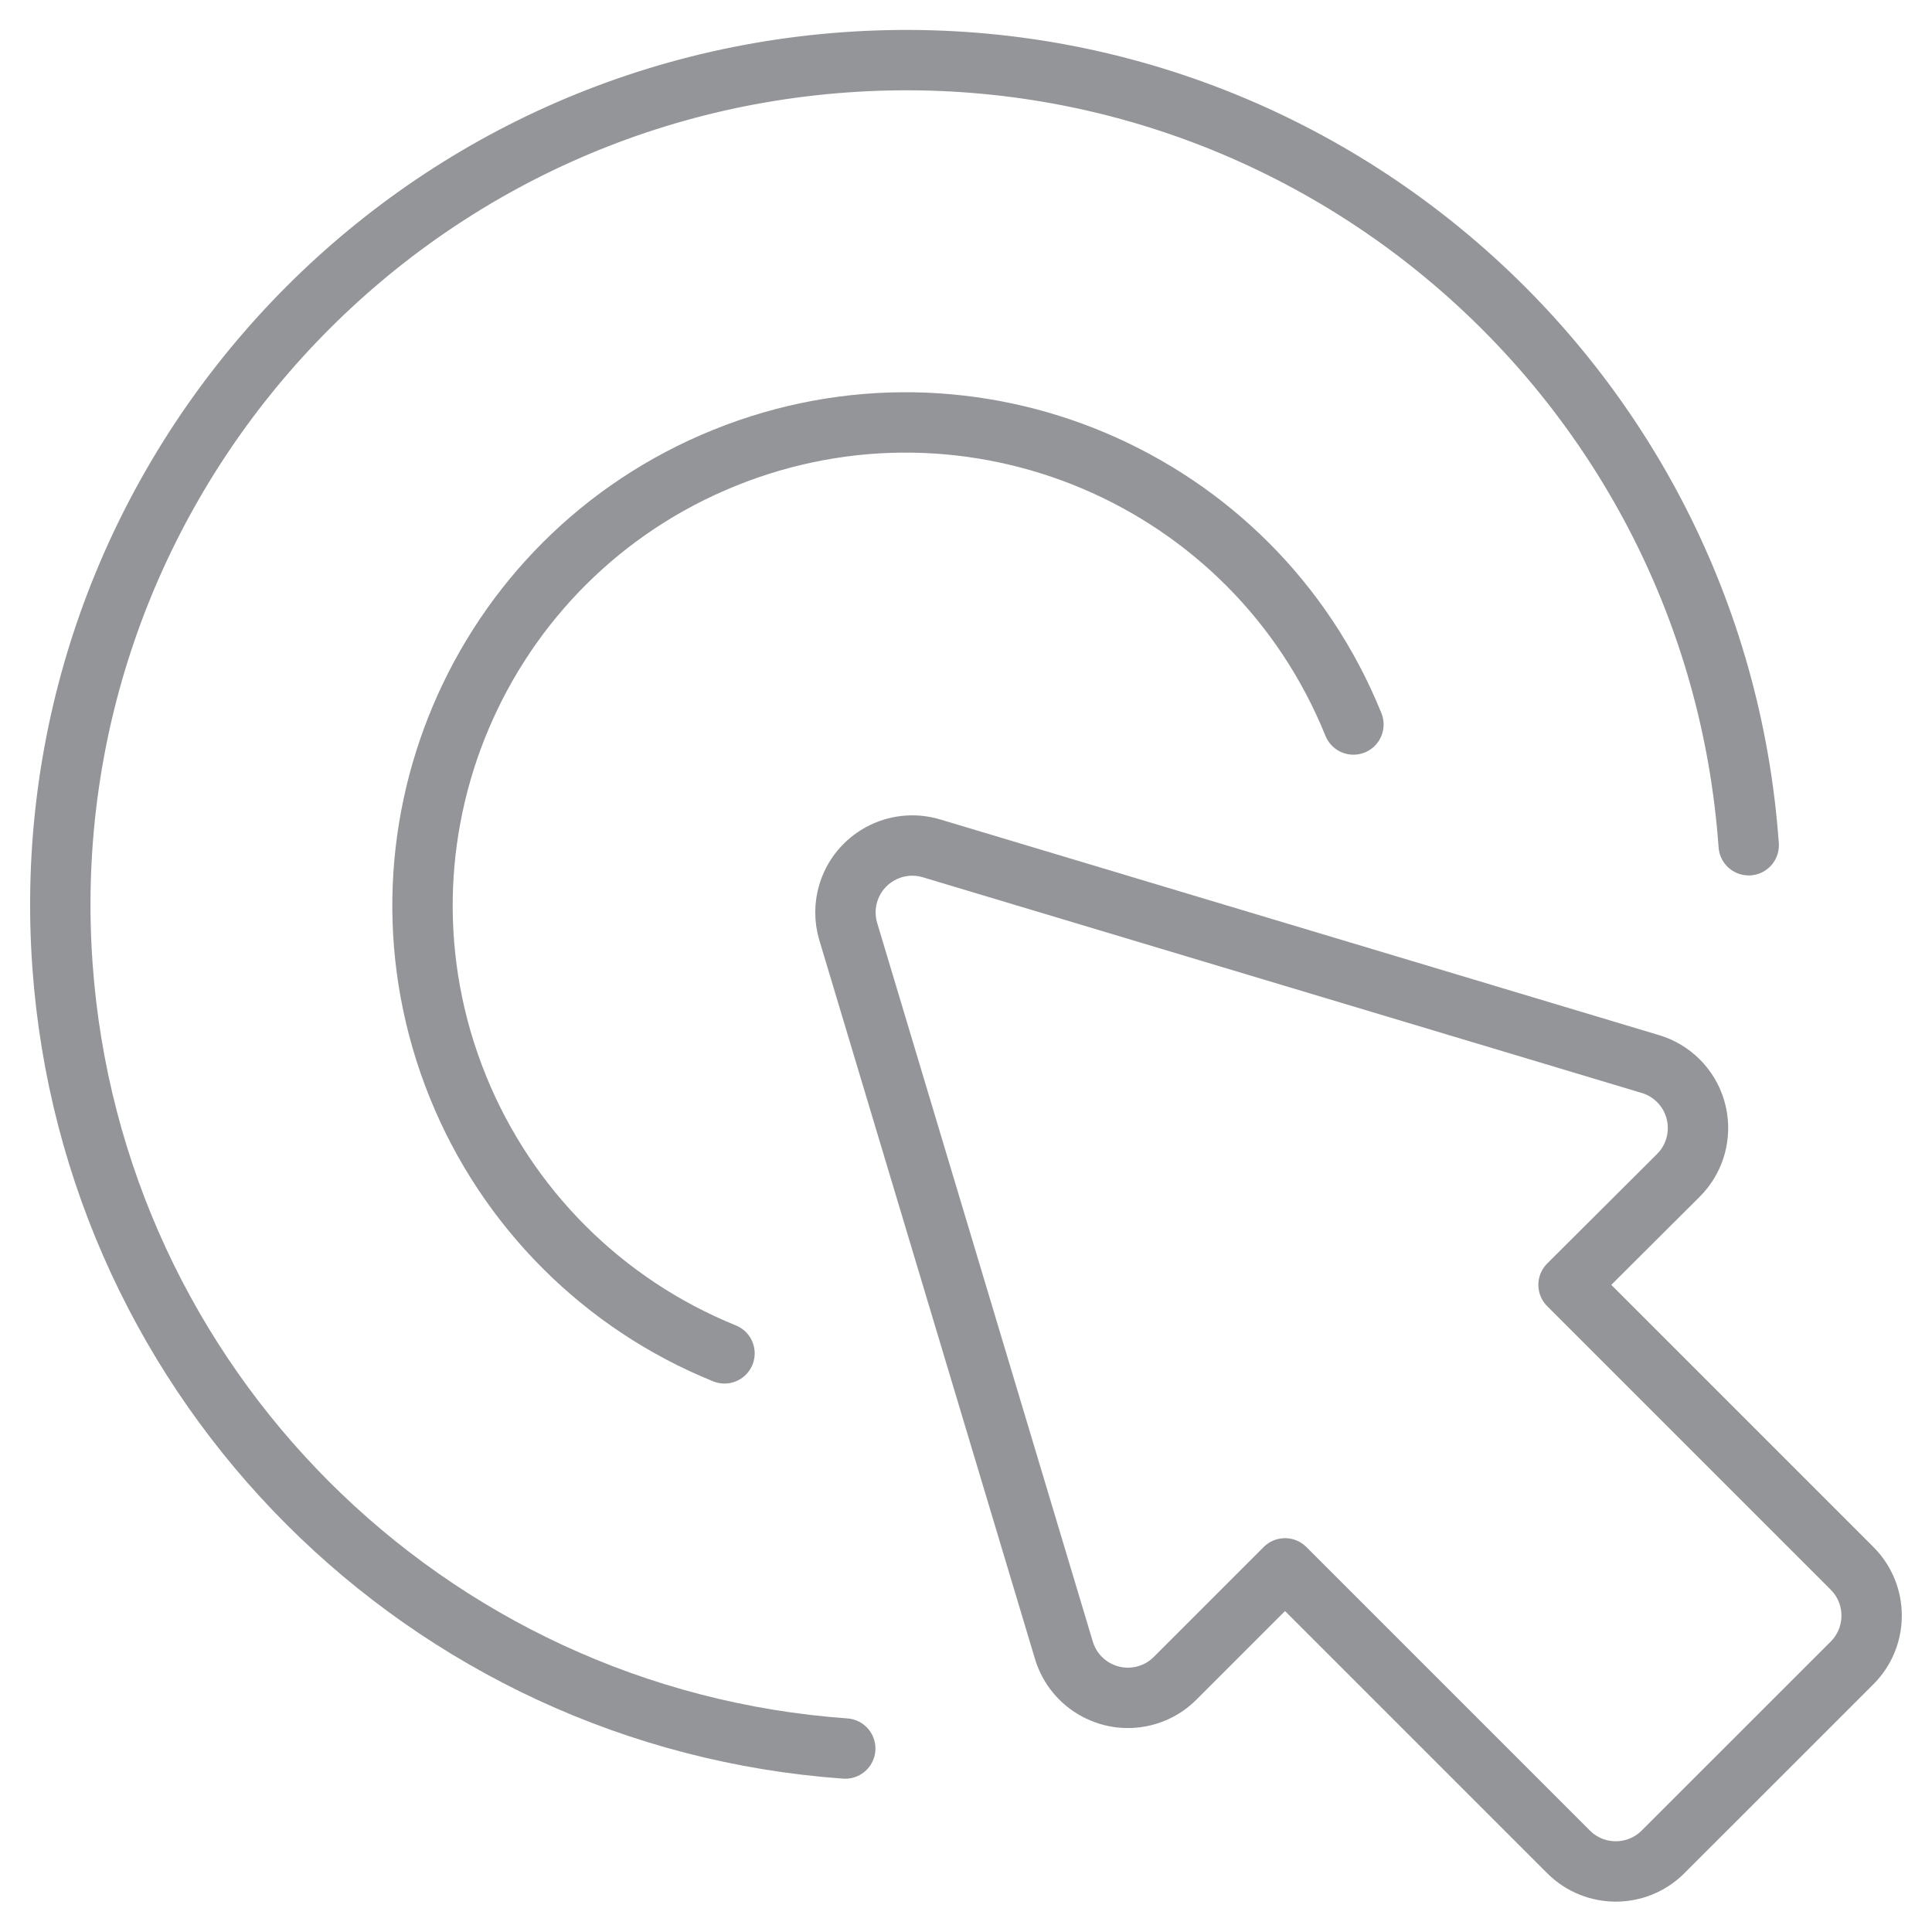
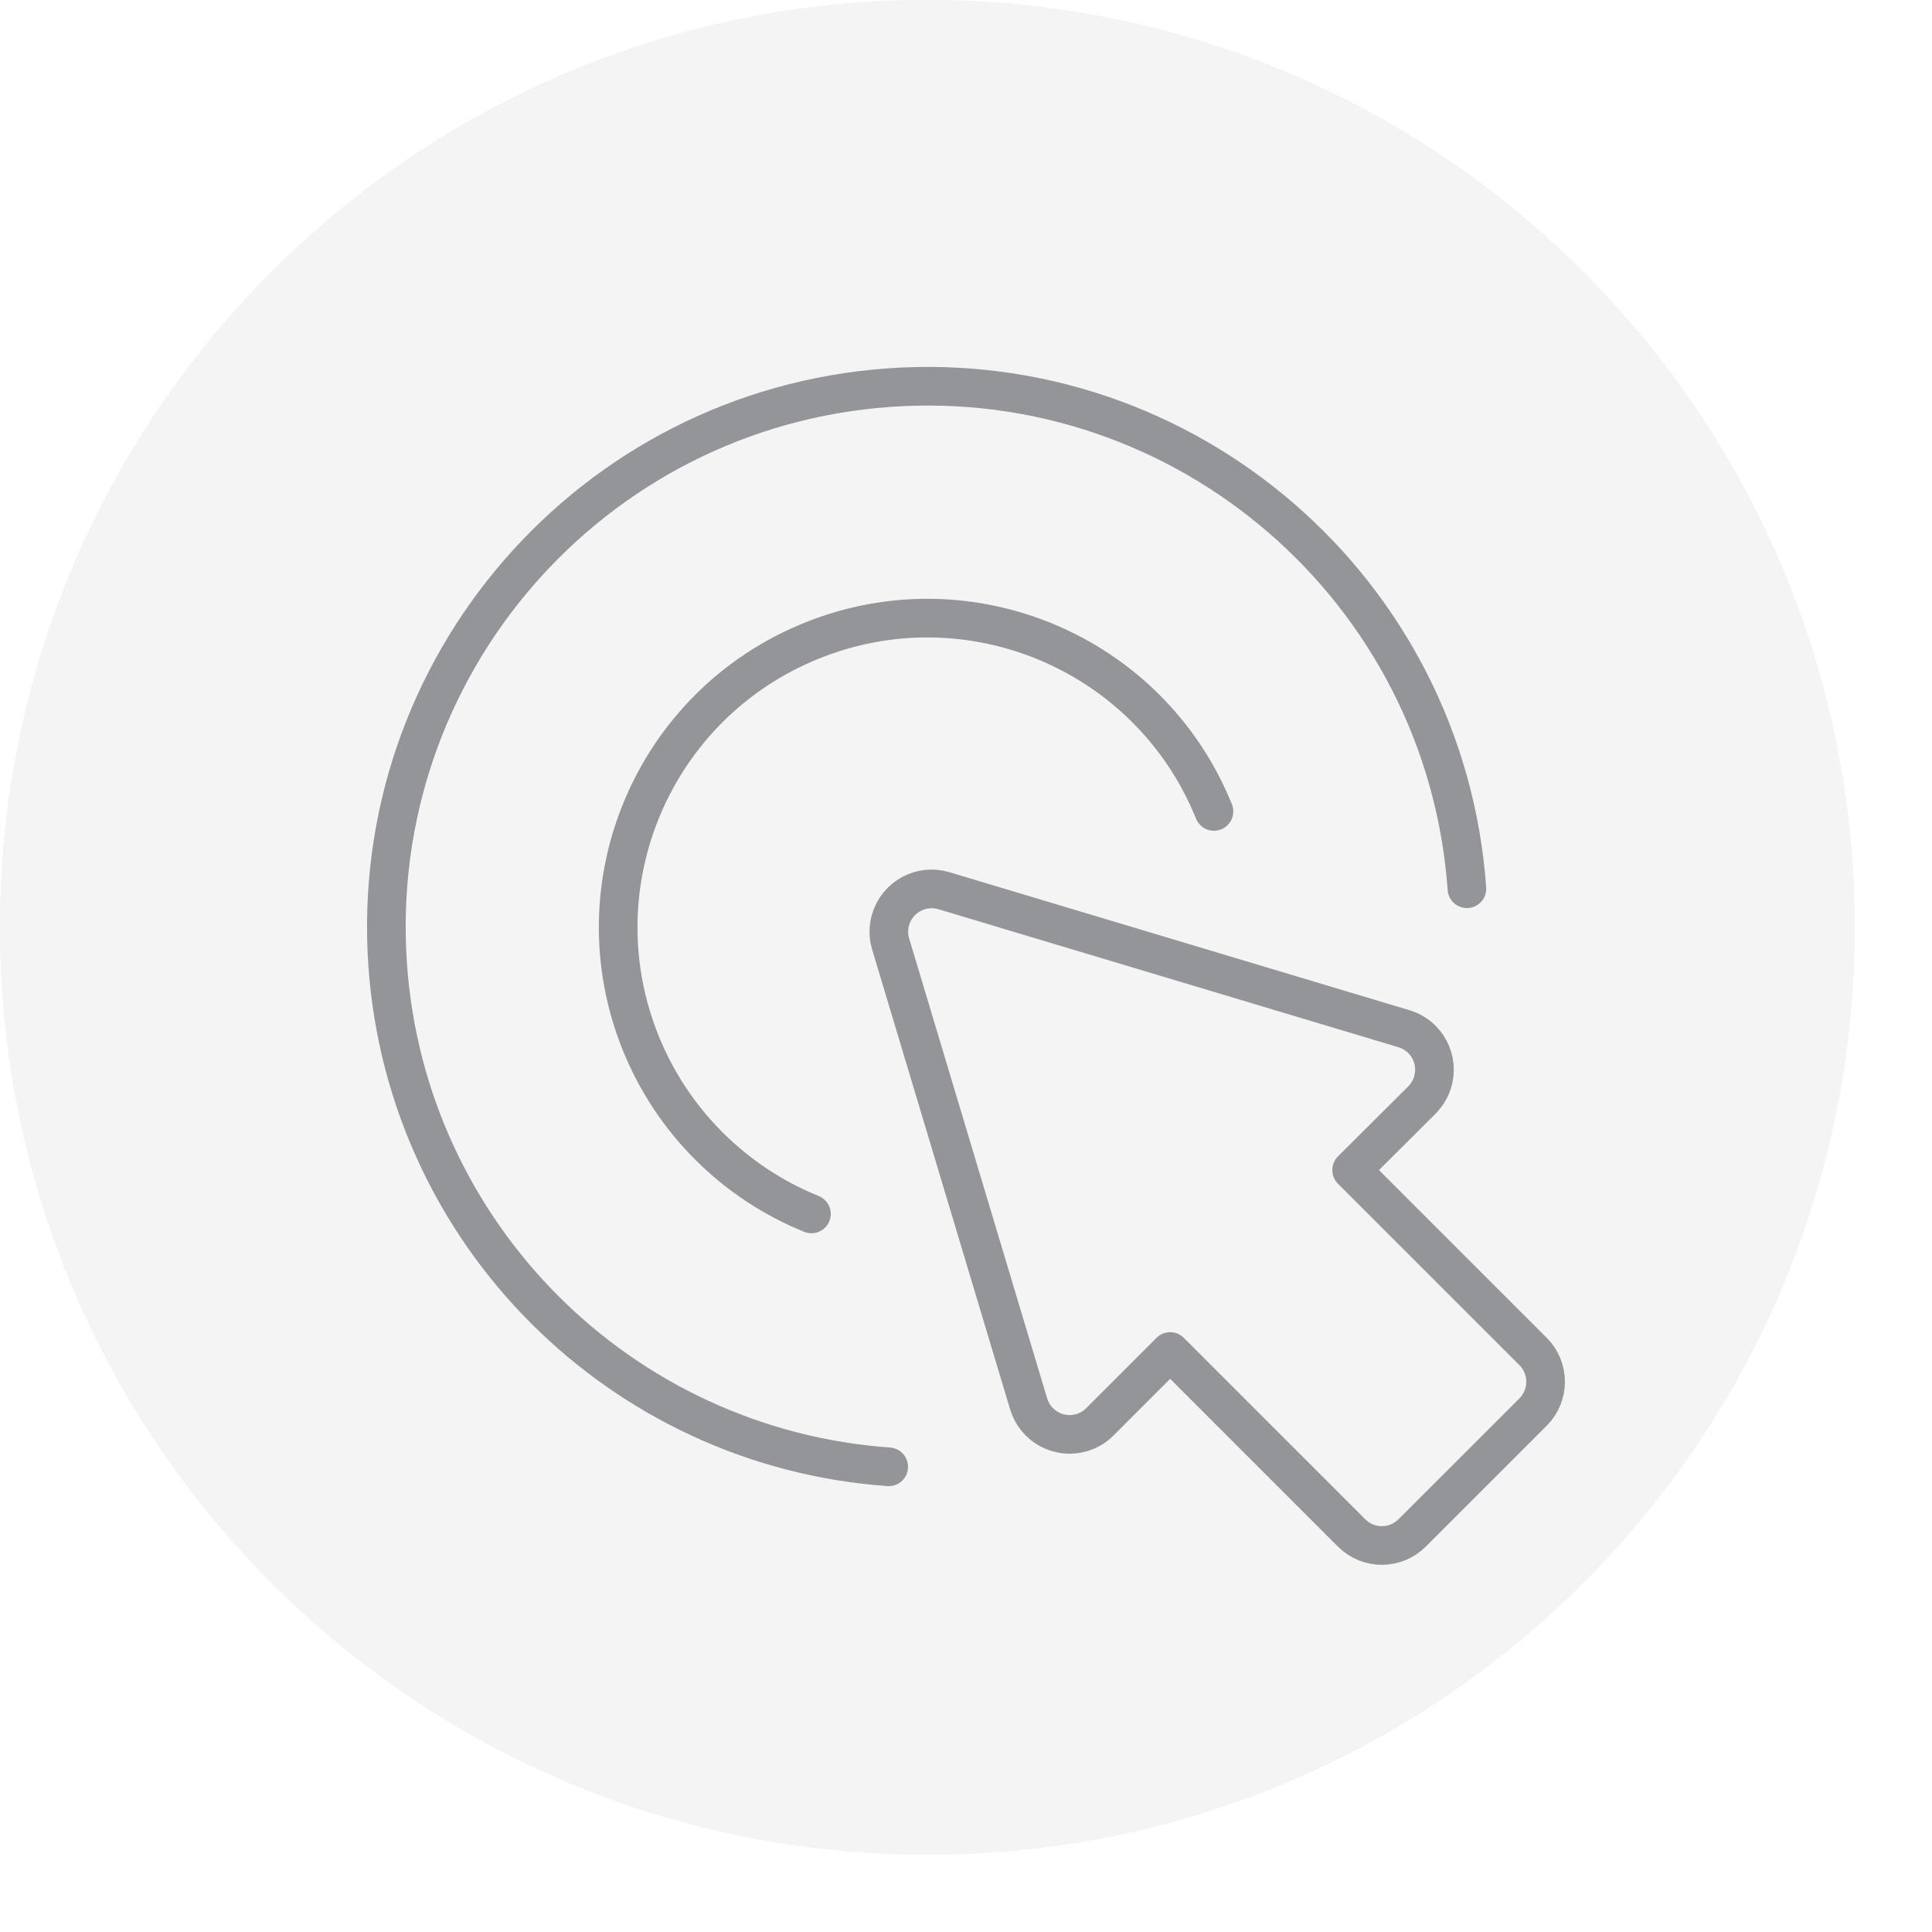
- <svg xmlns="http://www.w3.org/2000/svg" width="32" height="32" viewBox="0 0 32 32">
-   <g fill="none" fill-rule="evenodd" stroke="#939598" stroke-linecap="round" stroke-linejoin="round">
-     <path d="M14.048,15.424 L17.621,27.332 C17.796,27.917 18.413,28.251 18.999,28.075 C19.175,28.023 19.335,27.927 19.464,27.797 L21.284,25.977 L25.98,30.673 C26.412,31.105 27.113,31.105 27.545,30.673 C27.545,30.673 27.545,30.673 27.545,30.673 L30.676,27.543 C31.108,27.111 31.108,26.409 30.676,25.977 C30.676,25.977 30.676,25.977 30.676,25.977 L25.98,21.281 L27.8,19.467 C28.232,19.035 28.232,18.333 27.8,17.901 C27.671,17.772 27.511,17.676 27.336,17.624 L15.427,14.051 C14.84,13.876 14.223,14.211 14.049,14.797 C13.988,15.001 13.988,15.22 14.048,15.424 Z" />
-     <path d="M28.964,14 C28.413,6.288 21.715,0.481 14.003,1.032 C6.291,1.583 0.484,8.281 1.035,15.995 C1.531,22.94 7.055,28.465 14,28.961" />
-     <path d="M22.417,12 C20.761,7.904 16.099,5.925 12.001,7.583 C7.904,9.24 5.927,13.901 7.584,17.999 C8.397,20.008 9.991,21.603 12,22.416" />
+ <svg xmlns="http://www.w3.org/2000/svg" xmlns:xlink="http://www.w3.org/1999/xlink" width="50" height="50" viewBox="0 0 50 50" version="1.1">
+   <defs>
+     <circle id="path-1" cx="24" cy="24" r="24" />
+   </defs>
+   <g id="ui-kit---1440" stroke="none" stroke-width="1" fill="none" fill-rule="evenodd">
+     <g id="sticker-sheet" transform="translate(-267, -93)">
+       <g id="create:dropdown" transform="translate(251, 73)">
+         <g id="volume">
+           <g id="icon" transform="translate(16, 20)">
+             <g id="Oval-2">
+               <use fill="#F4F4F4" fill-rule="evenodd" xlink:href="#path-1" class="circle" />
+               <circle stroke="#F4F4F4" stroke-width="2" cx="24" cy="24" r="23" class="outerCircle" />
+             </g>
+             <g fill="none" transform="translate(9, 9)" fill-rule="evenodd" stroke="#939598" stroke-linecap="round" stroke-linejoin="round" class="insidePath">
+               <path d="M14.048,15.424 L17.621,27.332 C17.796,27.917 18.413,28.251 18.999,28.075 C19.175,28.023 19.335,27.927 19.464,27.797 L21.284,25.977 L25.98,30.673 C26.412,31.105 27.113,31.105 27.545,30.673 C27.545,30.673 27.545,30.673 27.545,30.673 L30.676,27.543 C31.108,27.111 31.108,26.409 30.676,25.977 C30.676,25.977 30.676,25.977 30.676,25.977 L25.98,21.281 L27.8,19.467 C28.232,19.035 28.232,18.333 27.8,17.901 C27.671,17.772 27.511,17.676 27.336,17.624 L15.427,14.051 C14.84,13.876 14.223,14.211 14.049,14.797 C13.988,15.001 13.988,15.22 14.048,15.424 Z" />
+               <path d="M28.964,14 C28.413,6.288 21.715,0.481 14.003,1.032 C6.291,1.583 0.484,8.281 1.035,15.995 C1.531,22.94 7.055,28.465 14,28.961" />
+               <path d="M22.417,12 C20.761,7.904 16.099,5.925 12.001,7.583 C7.904,9.24 5.927,13.901 7.584,17.999 C8.397,20.008 9.991,21.603 12,22.416" />
+             </g>
+           </g>
+         </g>
+       </g>
+     </g>
  </g>
</svg>
